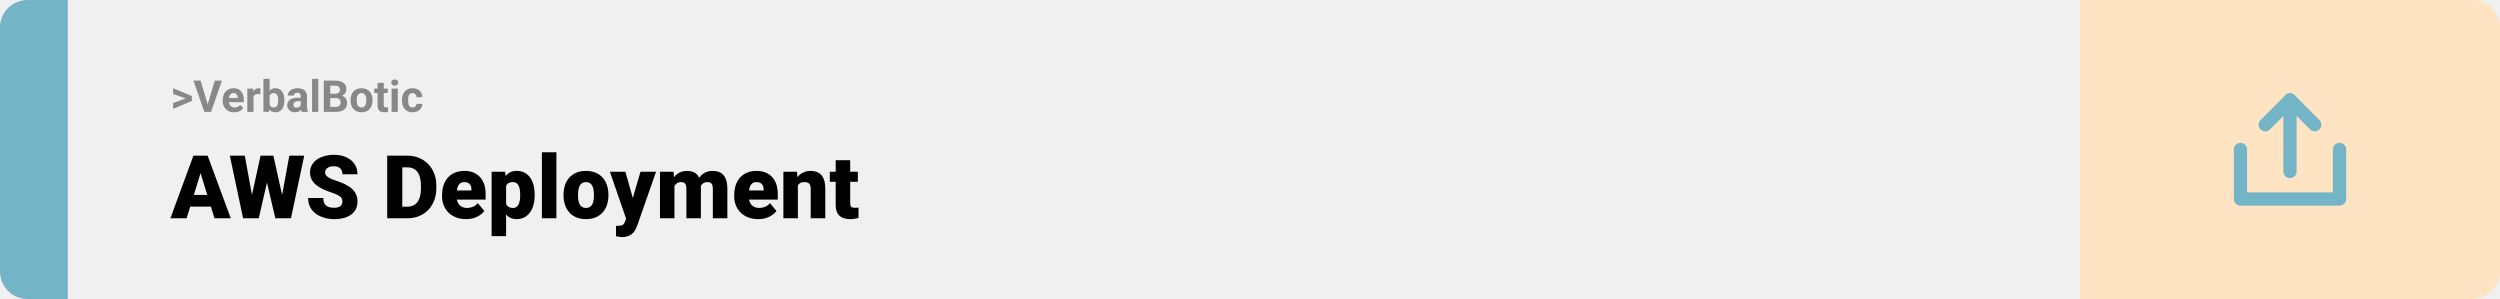
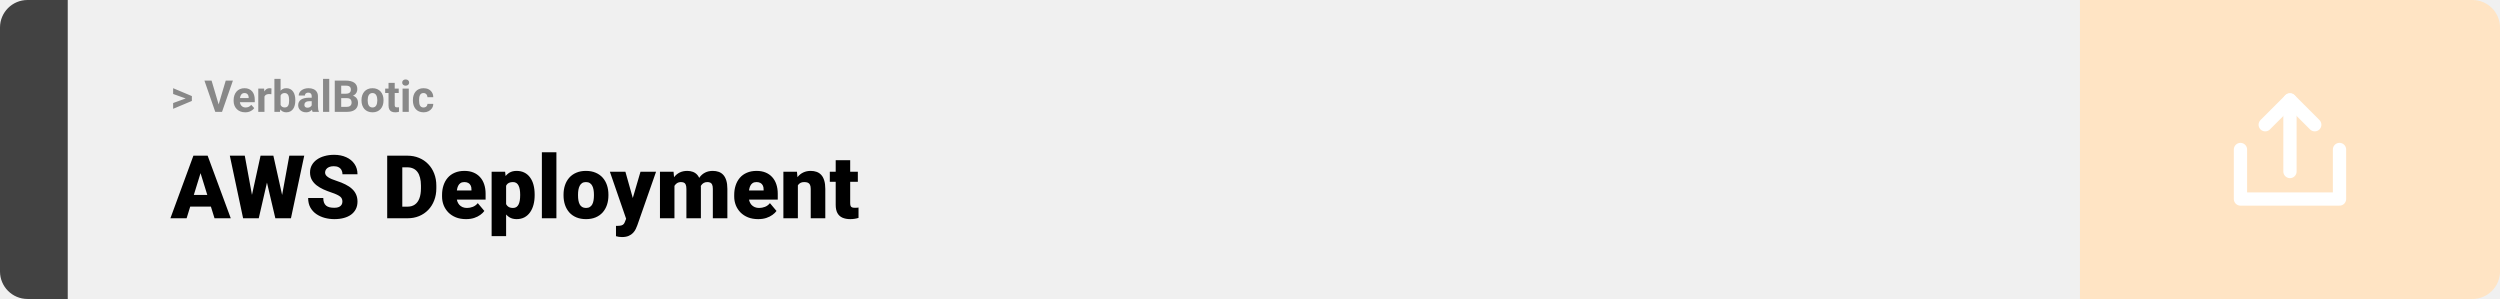
<svg xmlns="http://www.w3.org/2000/svg" width="1363" height="163" viewBox="0 0 1363 163" fill="none">
-   <path d="M0 15C0 6.716 6.716 0 15 0H37V163H15C6.716 163 0 156.284 0 148V15Z" fill="#73B4C6" />
+   <path d="M0 15C0 6.716 6.716 0 15 0H37V163H15C6.716 163 0 156.284 0 148V15Z" fill="#424242" />
  <rect width="1097" height="163" transform="translate(37)" fill="#F0F0F0" />
-   <path d="M101.906 53.922L94.394 51.238V48.086L104.602 52.375V54.637L101.906 53.922ZM94.394 56.172L101.918 53.43L104.602 52.785V55.035L94.394 59.324V56.172ZM113.074 57.438L117.094 43.938H121.008L115.066 61H112.488L113.074 57.438ZM109.371 43.938L113.379 57.438L113.988 61H111.387L105.48 43.938H109.371ZM127.711 61.234C126.727 61.234 125.844 61.078 125.062 60.766C124.281 60.445 123.617 60.004 123.07 59.441C122.531 58.879 122.117 58.227 121.828 57.484C121.539 56.734 121.395 55.938 121.395 55.094V54.625C121.395 53.664 121.531 52.785 121.805 51.988C122.078 51.191 122.469 50.5 122.977 49.914C123.492 49.328 124.117 48.879 124.852 48.566C125.586 48.246 126.414 48.086 127.336 48.086C128.234 48.086 129.031 48.234 129.727 48.531C130.422 48.828 131.004 49.25 131.473 49.797C131.949 50.344 132.309 51 132.551 51.766C132.793 52.523 132.914 53.367 132.914 54.297V55.703H122.836V53.453H129.598V53.195C129.598 52.727 129.512 52.309 129.34 51.941C129.176 51.566 128.926 51.27 128.59 51.051C128.254 50.832 127.824 50.723 127.301 50.723C126.855 50.723 126.473 50.82 126.152 51.016C125.832 51.211 125.57 51.484 125.367 51.836C125.172 52.188 125.023 52.602 124.922 53.078C124.828 53.547 124.781 54.062 124.781 54.625V55.094C124.781 55.602 124.852 56.07 124.992 56.5C125.141 56.93 125.348 57.301 125.613 57.613C125.887 57.926 126.215 58.168 126.598 58.34C126.988 58.512 127.43 58.598 127.922 58.598C128.531 58.598 129.098 58.48 129.621 58.246C130.152 58.004 130.609 57.641 130.992 57.156L132.633 58.938C132.367 59.32 132.004 59.688 131.543 60.039C131.09 60.391 130.543 60.68 129.902 60.906C129.262 61.125 128.531 61.234 127.711 61.234ZM138.211 51.086V61H134.836V48.32H138.012L138.211 51.086ZM142.031 48.238L141.973 51.367C141.809 51.344 141.609 51.324 141.375 51.309C141.148 51.285 140.941 51.273 140.754 51.273C140.277 51.273 139.863 51.336 139.512 51.461C139.168 51.578 138.879 51.754 138.645 51.988C138.418 52.223 138.246 52.508 138.129 52.844C138.02 53.18 137.957 53.562 137.941 53.992L137.262 53.781C137.262 52.961 137.344 52.207 137.508 51.52C137.672 50.824 137.91 50.219 138.223 49.703C138.543 49.188 138.934 48.789 139.395 48.508C139.855 48.227 140.383 48.086 140.977 48.086C141.164 48.086 141.355 48.102 141.551 48.133C141.746 48.156 141.906 48.191 142.031 48.238ZM143.625 43H147V58.094L146.66 61H143.625V43ZM155.027 54.531V54.777C155.027 55.723 154.926 56.59 154.723 57.379C154.527 58.168 154.223 58.852 153.809 59.43C153.395 60 152.879 60.445 152.262 60.766C151.652 61.078 150.934 61.234 150.105 61.234C149.332 61.234 148.66 61.078 148.09 60.766C147.527 60.453 147.055 60.012 146.672 59.441C146.289 58.871 145.98 58.203 145.746 57.438C145.512 56.672 145.336 55.836 145.219 54.93V54.391C145.336 53.484 145.512 52.648 145.746 51.883C145.98 51.117 146.289 50.449 146.672 49.879C147.055 49.309 147.527 48.867 148.09 48.555C148.652 48.242 149.316 48.086 150.082 48.086C150.918 48.086 151.645 48.246 152.262 48.566C152.887 48.879 153.402 49.324 153.809 49.902C154.223 50.473 154.527 51.152 154.723 51.941C154.926 52.723 155.027 53.586 155.027 54.531ZM151.652 54.777V54.531C151.652 54.016 151.613 53.531 151.535 53.078C151.465 52.617 151.34 52.215 151.16 51.871C150.98 51.52 150.734 51.242 150.422 51.039C150.117 50.836 149.723 50.734 149.238 50.734C148.777 50.734 148.387 50.812 148.066 50.969C147.746 51.125 147.48 51.344 147.27 51.625C147.066 51.906 146.914 52.242 146.812 52.633C146.711 53.016 146.648 53.438 146.625 53.898V55.434C146.648 56.051 146.75 56.598 146.93 57.074C147.117 57.543 147.398 57.914 147.773 58.188C148.156 58.453 148.652 58.586 149.262 58.586C149.738 58.586 150.133 58.492 150.445 58.305C150.758 58.117 151 57.852 151.172 57.508C151.352 57.164 151.477 56.762 151.547 56.301C151.617 55.832 151.652 55.324 151.652 54.777ZM163.969 58.141V52.492C163.969 52.086 163.902 51.738 163.77 51.449C163.637 51.152 163.43 50.922 163.148 50.758C162.875 50.594 162.52 50.512 162.082 50.512C161.707 50.512 161.383 50.578 161.109 50.711C160.836 50.836 160.625 51.02 160.477 51.262C160.328 51.496 160.254 51.773 160.254 52.094H156.879C156.879 51.555 157.004 51.043 157.254 50.559C157.504 50.074 157.867 49.648 158.344 49.281C158.82 48.906 159.387 48.613 160.043 48.402C160.707 48.191 161.449 48.086 162.27 48.086C163.254 48.086 164.129 48.25 164.895 48.578C165.66 48.906 166.262 49.398 166.699 50.055C167.145 50.711 167.367 51.531 167.367 52.516V57.941C167.367 58.637 167.41 59.207 167.496 59.652C167.582 60.09 167.707 60.473 167.871 60.801V61H164.461C164.297 60.656 164.172 60.227 164.086 59.711C164.008 59.188 163.969 58.664 163.969 58.141ZM164.414 53.277L164.438 55.188H162.551C162.105 55.188 161.719 55.238 161.391 55.34C161.062 55.441 160.793 55.586 160.582 55.773C160.371 55.953 160.215 56.164 160.113 56.406C160.02 56.648 159.973 56.914 159.973 57.203C159.973 57.492 160.039 57.754 160.172 57.988C160.305 58.215 160.496 58.395 160.746 58.527C160.996 58.652 161.289 58.715 161.625 58.715C162.133 58.715 162.574 58.613 162.949 58.41C163.324 58.207 163.613 57.957 163.816 57.66C164.027 57.363 164.137 57.082 164.145 56.816L165.035 58.246C164.91 58.566 164.738 58.898 164.52 59.242C164.309 59.586 164.039 59.91 163.711 60.215C163.383 60.512 162.988 60.758 162.527 60.953C162.066 61.141 161.52 61.234 160.887 61.234C160.082 61.234 159.352 61.074 158.695 60.754C158.047 60.426 157.531 59.977 157.148 59.406C156.773 58.828 156.586 58.172 156.586 57.438C156.586 56.773 156.711 56.184 156.961 55.668C157.211 55.152 157.578 54.719 158.062 54.367C158.555 54.008 159.168 53.738 159.902 53.559C160.637 53.371 161.488 53.277 162.457 53.277H164.414ZM173.531 43V61H170.145V43H173.531ZM183.211 53.512H178.828L178.805 51.098H182.484C183.133 51.098 183.664 51.016 184.078 50.852C184.492 50.68 184.801 50.434 185.004 50.113C185.215 49.785 185.32 49.387 185.32 48.918C185.32 48.387 185.219 47.957 185.016 47.629C184.82 47.301 184.512 47.062 184.09 46.914C183.676 46.766 183.141 46.691 182.484 46.691H180.047V61H176.531V43.938H182.484C183.477 43.938 184.363 44.031 185.145 44.219C185.934 44.406 186.602 44.691 187.148 45.074C187.695 45.457 188.113 45.941 188.402 46.527C188.691 47.105 188.836 47.793 188.836 48.59C188.836 49.293 188.676 49.941 188.355 50.535C188.043 51.129 187.547 51.613 186.867 51.988C186.195 52.363 185.316 52.57 184.23 52.609L183.211 53.512ZM183.059 61H177.867L179.238 58.258H183.059C183.676 58.258 184.18 58.16 184.57 57.965C184.961 57.762 185.25 57.488 185.438 57.145C185.625 56.801 185.719 56.406 185.719 55.961C185.719 55.461 185.633 55.027 185.461 54.66C185.297 54.293 185.031 54.012 184.664 53.816C184.297 53.613 183.812 53.512 183.211 53.512H179.824L179.848 51.098H184.066L184.875 52.047C185.914 52.031 186.75 52.215 187.383 52.598C188.023 52.973 188.488 53.461 188.777 54.062C189.074 54.664 189.223 55.309 189.223 55.996C189.223 57.09 188.984 58.012 188.508 58.762C188.031 59.504 187.332 60.062 186.41 60.438C185.496 60.812 184.379 61 183.059 61ZM191.109 54.789V54.543C191.109 53.613 191.242 52.758 191.508 51.977C191.773 51.188 192.16 50.504 192.668 49.926C193.176 49.348 193.801 48.898 194.543 48.578C195.285 48.25 196.137 48.086 197.098 48.086C198.059 48.086 198.914 48.25 199.664 48.578C200.414 48.898 201.043 49.348 201.551 49.926C202.066 50.504 202.457 51.188 202.723 51.977C202.988 52.758 203.121 53.613 203.121 54.543V54.789C203.121 55.711 202.988 56.566 202.723 57.355C202.457 58.137 202.066 58.82 201.551 59.406C201.043 59.984 200.418 60.434 199.676 60.754C198.934 61.074 198.082 61.234 197.121 61.234C196.16 61.234 195.305 61.074 194.555 60.754C193.812 60.434 193.184 59.984 192.668 59.406C192.16 58.82 191.773 58.137 191.508 57.355C191.242 56.566 191.109 55.711 191.109 54.789ZM194.484 54.543V54.789C194.484 55.32 194.531 55.816 194.625 56.277C194.719 56.738 194.867 57.145 195.07 57.496C195.281 57.84 195.555 58.109 195.891 58.305C196.227 58.5 196.637 58.598 197.121 58.598C197.59 58.598 197.992 58.5 198.328 58.305C198.664 58.109 198.934 57.84 199.137 57.496C199.34 57.145 199.488 56.738 199.582 56.277C199.684 55.816 199.734 55.32 199.734 54.789V54.543C199.734 54.027 199.684 53.543 199.582 53.09C199.488 52.629 199.336 52.223 199.125 51.871C198.922 51.512 198.652 51.23 198.316 51.027C197.98 50.824 197.574 50.723 197.098 50.723C196.621 50.723 196.215 50.824 195.879 51.027C195.551 51.23 195.281 51.512 195.07 51.871C194.867 52.223 194.719 52.629 194.625 53.09C194.531 53.543 194.484 54.027 194.484 54.543ZM211.406 48.32V50.711H204.023V48.32H211.406ZM205.852 45.191H209.227V57.18C209.227 57.547 209.273 57.828 209.367 58.023C209.469 58.219 209.617 58.355 209.812 58.434C210.008 58.504 210.254 58.539 210.551 58.539C210.762 58.539 210.949 58.531 211.113 58.516C211.285 58.492 211.43 58.469 211.547 58.445L211.559 60.93C211.27 61.023 210.957 61.098 210.621 61.152C210.285 61.207 209.914 61.234 209.508 61.234C208.766 61.234 208.117 61.113 207.562 60.871C207.016 60.621 206.594 60.223 206.297 59.676C206 59.129 205.852 58.41 205.852 57.52V45.191ZM216.891 48.32V61H213.504V48.32H216.891ZM213.293 45.016C213.293 44.523 213.465 44.117 213.809 43.797C214.152 43.477 214.613 43.316 215.191 43.316C215.762 43.316 216.219 43.477 216.562 43.797C216.914 44.117 217.09 44.523 217.09 45.016C217.09 45.508 216.914 45.914 216.562 46.234C216.219 46.555 215.762 46.715 215.191 46.715C214.613 46.715 214.152 46.555 213.809 46.234C213.465 45.914 213.293 45.508 213.293 45.016ZM224.918 58.598C225.332 58.598 225.699 58.52 226.02 58.363C226.34 58.199 226.59 57.973 226.77 57.684C226.957 57.387 227.055 57.039 227.062 56.641H230.238C230.23 57.531 229.992 58.324 229.523 59.02C229.055 59.707 228.426 60.25 227.637 60.648C226.848 61.039 225.965 61.234 224.988 61.234C224.004 61.234 223.145 61.07 222.41 60.742C221.684 60.414 221.078 59.961 220.594 59.383C220.109 58.797 219.746 58.117 219.504 57.344C219.262 56.562 219.141 55.727 219.141 54.836V54.496C219.141 53.598 219.262 52.762 219.504 51.988C219.746 51.207 220.109 50.527 220.594 49.949C221.078 49.363 221.684 48.906 222.41 48.578C223.137 48.25 223.988 48.086 224.965 48.086C226.004 48.086 226.914 48.285 227.695 48.684C228.484 49.082 229.102 49.652 229.547 50.395C230 51.129 230.23 52 230.238 53.008H227.062C227.055 52.586 226.965 52.203 226.793 51.859C226.629 51.516 226.387 51.242 226.066 51.039C225.754 50.828 225.367 50.723 224.906 50.723C224.414 50.723 224.012 50.828 223.699 51.039C223.387 51.242 223.145 51.523 222.973 51.883C222.801 52.234 222.68 52.637 222.609 53.09C222.547 53.535 222.516 54.004 222.516 54.496V54.836C222.516 55.328 222.547 55.801 222.609 56.254C222.672 56.707 222.789 57.109 222.961 57.461C223.141 57.812 223.387 58.09 223.699 58.293C224.012 58.496 224.418 58.598 224.918 58.598Z" fill="#888888" />
+   <path d="M101.906 53.922L94.394 51.238V48.086L104.602 52.375V54.637L101.906 53.922ZM94.394 56.172L101.918 53.43L104.602 52.785V55.035L94.394 59.324V56.172ZM119.051 57.438L123.07 43.938H126.984L121.043 61H118.465L119.051 57.438ZM115.348 43.938L119.355 57.438L119.965 61H117.363L111.457 43.938H115.348ZM133.688 61.234C132.703 61.234 131.82 61.078 131.039 60.766C130.258 60.445 129.594 60.004 129.047 59.441C128.508 58.879 128.094 58.227 127.805 57.484C127.516 56.734 127.371 55.938 127.371 55.094V54.625C127.371 53.664 127.508 52.785 127.781 51.988C128.055 51.191 128.445 50.5 128.953 49.914C129.469 49.328 130.094 48.879 130.828 48.566C131.562 48.246 132.391 48.086 133.312 48.086C134.211 48.086 135.008 48.234 135.703 48.531C136.398 48.828 136.98 49.25 137.449 49.797C137.926 50.344 138.285 51 138.527 51.766C138.77 52.523 138.891 53.367 138.891 54.297V55.703H128.812V53.453H135.574V53.195C135.574 52.727 135.488 52.309 135.316 51.941C135.152 51.566 134.902 51.27 134.566 51.051C134.23 50.832 133.801 50.723 133.277 50.723C132.832 50.723 132.449 50.82 132.129 51.016C131.809 51.211 131.547 51.484 131.344 51.836C131.148 52.188 131 52.602 130.898 53.078C130.805 53.547 130.758 54.062 130.758 54.625V55.094C130.758 55.602 130.828 56.07 130.969 56.5C131.117 56.93 131.324 57.301 131.59 57.613C131.863 57.926 132.191 58.168 132.574 58.34C132.965 58.512 133.406 58.598 133.898 58.598C134.508 58.598 135.074 58.48 135.598 58.246C136.129 58.004 136.586 57.641 136.969 57.156L138.609 58.938C138.344 59.32 137.98 59.688 137.52 60.039C137.066 60.391 136.52 60.68 135.879 60.906C135.238 61.125 134.508 61.234 133.688 61.234ZM144.188 51.086V61H140.812V48.32H143.988L144.188 51.086ZM148.008 48.238L147.949 51.367C147.785 51.344 147.586 51.324 147.352 51.309C147.125 51.285 146.918 51.273 146.73 51.273C146.254 51.273 145.84 51.336 145.488 51.461C145.145 51.578 144.855 51.754 144.621 51.988C144.395 52.223 144.223 52.508 144.105 52.844C143.996 53.18 143.934 53.562 143.918 53.992L143.238 53.781C143.238 52.961 143.32 52.207 143.484 51.52C143.648 50.824 143.887 50.219 144.199 49.703C144.52 49.188 144.91 48.789 145.371 48.508C145.832 48.227 146.359 48.086 146.953 48.086C147.141 48.086 147.332 48.102 147.527 48.133C147.723 48.156 147.883 48.191 148.008 48.238ZM149.602 43H152.977V58.094L152.637 61H149.602V43ZM161.004 54.531V54.777C161.004 55.723 160.902 56.59 160.699 57.379C160.504 58.168 160.199 58.852 159.785 59.43C159.371 60 158.855 60.445 158.238 60.766C157.629 61.078 156.91 61.234 156.082 61.234C155.309 61.234 154.637 61.078 154.066 60.766C153.504 60.453 153.031 60.012 152.648 59.441C152.266 58.871 151.957 58.203 151.723 57.438C151.488 56.672 151.312 55.836 151.195 54.93V54.391C151.312 53.484 151.488 52.648 151.723 51.883C151.957 51.117 152.266 50.449 152.648 49.879C153.031 49.309 153.504 48.867 154.066 48.555C154.629 48.242 155.293 48.086 156.059 48.086C156.895 48.086 157.621 48.246 158.238 48.566C158.863 48.879 159.379 49.324 159.785 49.902C160.199 50.473 160.504 51.152 160.699 51.941C160.902 52.723 161.004 53.586 161.004 54.531ZM157.629 54.777V54.531C157.629 54.016 157.59 53.531 157.512 53.078C157.441 52.617 157.316 52.215 157.137 51.871C156.957 51.52 156.711 51.242 156.398 51.039C156.094 50.836 155.699 50.734 155.215 50.734C154.754 50.734 154.363 50.812 154.043 50.969C153.723 51.125 153.457 51.344 153.246 51.625C153.043 51.906 152.891 52.242 152.789 52.633C152.688 53.016 152.625 53.438 152.602 53.898V55.434C152.625 56.051 152.727 56.598 152.906 57.074C153.094 57.543 153.375 57.914 153.75 58.188C154.133 58.453 154.629 58.586 155.238 58.586C155.715 58.586 156.109 58.492 156.422 58.305C156.734 58.117 156.977 57.852 157.148 57.508C157.328 57.164 157.453 56.762 157.523 56.301C157.594 55.832 157.629 55.324 157.629 54.777ZM169.945 58.141V52.492C169.945 52.086 169.879 51.738 169.746 51.449C169.613 51.152 169.406 50.922 169.125 50.758C168.852 50.594 168.496 50.512 168.059 50.512C167.684 50.512 167.359 50.578 167.086 50.711C166.812 50.836 166.602 51.02 166.453 51.262C166.305 51.496 166.23 51.773 166.23 52.094H162.855C162.855 51.555 162.98 51.043 163.23 50.559C163.48 50.074 163.844 49.648 164.32 49.281C164.797 48.906 165.363 48.613 166.02 48.402C166.684 48.191 167.426 48.086 168.246 48.086C169.23 48.086 170.105 48.25 170.871 48.578C171.637 48.906 172.238 49.398 172.676 50.055C173.121 50.711 173.344 51.531 173.344 52.516V57.941C173.344 58.637 173.387 59.207 173.473 59.652C173.559 60.09 173.684 60.473 173.848 60.801V61H170.438C170.273 60.656 170.148 60.227 170.062 59.711C169.984 59.188 169.945 58.664 169.945 58.141ZM170.391 53.277L170.414 55.188H168.527C168.082 55.188 167.695 55.238 167.367 55.34C167.039 55.441 166.77 55.586 166.559 55.773C166.348 55.953 166.191 56.164 166.09 56.406C165.996 56.648 165.949 56.914 165.949 57.203C165.949 57.492 166.016 57.754 166.148 57.988C166.281 58.215 166.473 58.395 166.723 58.527C166.973 58.652 167.266 58.715 167.602 58.715C168.109 58.715 168.551 58.613 168.926 58.41C169.301 58.207 169.59 57.957 169.793 57.66C170.004 57.363 170.113 57.082 170.121 56.816L171.012 58.246C170.887 58.566 170.715 58.898 170.496 59.242C170.285 59.586 170.016 59.91 169.688 60.215C169.359 60.512 168.965 60.758 168.504 60.953C168.043 61.141 167.496 61.234 166.863 61.234C166.059 61.234 165.328 61.074 164.672 60.754C164.023 60.426 163.508 59.977 163.125 59.406C162.75 58.828 162.562 58.172 162.562 57.438C162.562 56.773 162.688 56.184 162.938 55.668C163.188 55.152 163.555 54.719 164.039 54.367C164.531 54.008 165.145 53.738 165.879 53.559C166.613 53.371 167.465 53.277 168.434 53.277H170.391ZM179.508 43V61H176.121V43H179.508ZM189.188 53.512H184.805L184.781 51.098H188.461C189.109 51.098 189.641 51.016 190.055 50.852C190.469 50.68 190.777 50.434 190.98 50.113C191.191 49.785 191.297 49.387 191.297 48.918C191.297 48.387 191.195 47.957 190.992 47.629C190.797 47.301 190.488 47.062 190.066 46.914C189.652 46.766 189.117 46.691 188.461 46.691H186.023V61H182.508V43.938H188.461C189.453 43.938 190.34 44.031 191.121 44.219C191.91 44.406 192.578 44.691 193.125 45.074C193.672 45.457 194.09 45.941 194.379 46.527C194.668 47.105 194.812 47.793 194.812 48.59C194.812 49.293 194.652 49.941 194.332 50.535C194.02 51.129 193.523 51.613 192.844 51.988C192.172 52.363 191.293 52.57 190.207 52.609L189.188 53.512ZM189.035 61H183.844L185.215 58.258H189.035C189.652 58.258 190.156 58.16 190.547 57.965C190.938 57.762 191.227 57.488 191.414 57.145C191.602 56.801 191.695 56.406 191.695 55.961C191.695 55.461 191.609 55.027 191.438 54.66C191.273 54.293 191.008 54.012 190.641 53.816C190.273 53.613 189.789 53.512 189.188 53.512H185.801L185.824 51.098H190.043L190.852 52.047C191.891 52.031 192.727 52.215 193.359 52.598C194 52.973 194.465 53.461 194.754 54.062C195.051 54.664 195.199 55.309 195.199 55.996C195.199 57.09 194.961 58.012 194.484 58.762C194.008 59.504 193.309 60.062 192.387 60.438C191.473 60.812 190.355 61 189.035 61ZM197.086 54.789V54.543C197.086 53.613 197.219 52.758 197.484 51.977C197.75 51.188 198.137 50.504 198.645 49.926C199.152 49.348 199.777 48.898 200.52 48.578C201.262 48.25 202.113 48.086 203.074 48.086C204.035 48.086 204.891 48.25 205.641 48.578C206.391 48.898 207.02 49.348 207.527 49.926C208.043 50.504 208.434 51.188 208.699 51.977C208.965 52.758 209.098 53.613 209.098 54.543V54.789C209.098 55.711 208.965 56.566 208.699 57.355C208.434 58.137 208.043 58.82 207.527 59.406C207.02 59.984 206.395 60.434 205.652 60.754C204.91 61.074 204.059 61.234 203.098 61.234C202.137 61.234 201.281 61.074 200.531 60.754C199.789 60.434 199.16 59.984 198.645 59.406C198.137 58.82 197.75 58.137 197.484 57.355C197.219 56.566 197.086 55.711 197.086 54.789ZM200.461 54.543V54.789C200.461 55.32 200.508 55.816 200.602 56.277C200.695 56.738 200.844 57.145 201.047 57.496C201.258 57.84 201.531 58.109 201.867 58.305C202.203 58.5 202.613 58.598 203.098 58.598C203.566 58.598 203.969 58.5 204.305 58.305C204.641 58.109 204.91 57.84 205.113 57.496C205.316 57.145 205.465 56.738 205.559 56.277C205.66 55.816 205.711 55.32 205.711 54.789V54.543C205.711 54.027 205.66 53.543 205.559 53.09C205.465 52.629 205.312 52.223 205.102 51.871C204.898 51.512 204.629 51.23 204.293 51.027C203.957 50.824 203.551 50.723 203.074 50.723C202.598 50.723 202.191 50.824 201.855 51.027C201.527 51.23 201.258 51.512 201.047 51.871C200.844 52.223 200.695 52.629 200.602 53.09C200.508 53.543 200.461 54.027 200.461 54.543ZM217.383 48.32V50.711H210V48.32H217.383ZM211.828 45.191H215.203V57.18C215.203 57.547 215.25 57.828 215.344 58.023C215.445 58.219 215.594 58.355 215.789 58.434C215.984 58.504 216.23 58.539 216.527 58.539C216.738 58.539 216.926 58.531 217.09 58.516C217.262 58.492 217.406 58.469 217.523 58.445L217.535 60.93C217.246 61.023 216.934 61.098 216.598 61.152C216.262 61.207 215.891 61.234 215.484 61.234C214.742 61.234 214.094 61.113 213.539 60.871C212.992 60.621 212.57 60.223 212.273 59.676C211.977 59.129 211.828 58.41 211.828 57.52V45.191ZM222.867 48.32V61H219.48V48.32H222.867ZM219.27 45.016C219.27 44.523 219.441 44.117 219.785 43.797C220.129 43.477 220.59 43.316 221.168 43.316C221.738 43.316 222.195 43.477 222.539 43.797C222.891 44.117 223.066 44.523 223.066 45.016C223.066 45.508 222.891 45.914 222.539 46.234C222.195 46.555 221.738 46.715 221.168 46.715C220.59 46.715 220.129 46.555 219.785 46.234C219.441 45.914 219.27 45.508 219.27 45.016ZM230.895 58.598C231.309 58.598 231.676 58.52 231.996 58.363C232.316 58.199 232.566 57.973 232.746 57.684C232.934 57.387 233.031 57.039 233.039 56.641H236.215C236.207 57.531 235.969 58.324 235.5 59.02C235.031 59.707 234.402 60.25 233.613 60.648C232.824 61.039 231.941 61.234 230.965 61.234C229.98 61.234 229.121 61.07 228.387 60.742C227.66 60.414 227.055 59.961 226.57 59.383C226.086 58.797 225.723 58.117 225.48 57.344C225.238 56.562 225.117 55.727 225.117 54.836V54.496C225.117 53.598 225.238 52.762 225.48 51.988C225.723 51.207 226.086 50.527 226.57 49.949C227.055 49.363 227.66 48.906 228.387 48.578C229.113 48.25 229.965 48.086 230.941 48.086C231.98 48.086 232.891 48.285 233.672 48.684C234.461 49.082 235.078 49.652 235.523 50.395C235.977 51.129 236.207 52 236.215 53.008H233.039C233.031 52.586 232.941 52.203 232.77 51.859C232.605 51.516 232.363 51.242 232.043 51.039C231.73 50.828 231.344 50.723 230.883 50.723C230.391 50.723 229.988 50.828 229.676 51.039C229.363 51.242 229.121 51.523 228.949 51.883C228.777 52.234 228.656 52.637 228.586 53.09C228.523 53.535 228.492 54.004 228.492 54.496V54.836C228.492 55.328 228.523 55.801 228.586 56.254C228.648 56.707 228.766 57.109 228.938 57.461C229.117 57.812 229.363 58.09 229.676 58.293C229.988 58.496 230.395 58.598 230.895 58.598Z" fill="#888888" />
  <path d="M110.062 92.047L101.742 119H92.906L105.445 84.875H111.047L110.062 92.047ZM116.953 119L108.609 92.047L107.531 84.875H113.203L125.812 119H116.953ZM116.625 106.273V112.625H99.117V106.273H116.625ZM135.258 115.906L142.055 84.875H146.109L148.312 87.523L141.07 119H136.594L135.258 115.906ZM133.453 84.875L139.195 116.141L137.719 119H132.539L125.297 84.875H133.453ZM152.039 115.977L157.734 84.875H165.867L158.625 119H153.469L152.039 115.977ZM149.039 84.875L156 116.094L154.594 119H150.117L142.711 87.477L145.008 84.875H149.039ZM186.68 109.93C186.68 109.398 186.602 108.922 186.445 108.5C186.289 108.062 186 107.656 185.578 107.281C185.156 106.906 184.547 106.531 183.75 106.156C182.969 105.766 181.938 105.359 180.656 104.938C179.156 104.438 177.711 103.875 176.32 103.25C174.93 102.609 173.688 101.867 172.594 101.023C171.5 100.164 170.633 99.164 169.992 98.023C169.352 96.867 169.031 95.523 169.031 93.992C169.031 92.523 169.359 91.203 170.016 90.031C170.672 88.844 171.586 87.836 172.758 87.008C173.945 86.164 175.336 85.523 176.93 85.086C178.523 84.633 180.266 84.406 182.156 84.406C184.656 84.406 186.859 84.844 188.766 85.719C190.688 86.578 192.188 87.805 193.266 89.398C194.359 90.977 194.906 92.844 194.906 95H186.727C186.727 94.141 186.547 93.383 186.188 92.727C185.844 92.07 185.32 91.555 184.617 91.18C183.914 90.805 183.031 90.617 181.969 90.617C180.938 90.617 180.07 90.773 179.367 91.086C178.664 91.398 178.133 91.82 177.773 92.352C177.414 92.867 177.234 93.438 177.234 94.062C177.234 94.578 177.375 95.047 177.656 95.469C177.953 95.875 178.367 96.258 178.898 96.617C179.445 96.977 180.102 97.32 180.867 97.648C181.648 97.977 182.523 98.297 183.492 98.609C185.305 99.188 186.914 99.836 188.32 100.555C189.742 101.258 190.938 102.062 191.906 102.969C192.891 103.859 193.633 104.875 194.133 106.016C194.648 107.156 194.906 108.445 194.906 109.883C194.906 111.414 194.609 112.773 194.016 113.961C193.422 115.148 192.57 116.156 191.461 116.984C190.352 117.797 189.023 118.414 187.477 118.836C185.93 119.258 184.203 119.469 182.297 119.469C180.547 119.469 178.82 119.25 177.117 118.812C175.43 118.359 173.898 117.672 172.523 116.75C171.148 115.812 170.047 114.617 169.219 113.164C168.406 111.695 168 109.953 168 107.938H176.25C176.25 108.938 176.383 109.781 176.648 110.469C176.914 111.156 177.305 111.711 177.82 112.133C178.336 112.539 178.969 112.836 179.719 113.023C180.469 113.195 181.328 113.281 182.297 113.281C183.344 113.281 184.188 113.133 184.828 112.836C185.469 112.523 185.938 112.117 186.234 111.617C186.531 111.102 186.68 110.539 186.68 109.93ZM222.188 119H214.617L214.664 112.672H222.188C223.75 112.672 225.07 112.297 226.148 111.547C227.242 110.797 228.07 109.68 228.633 108.195C229.211 106.695 229.5 104.852 229.5 102.664V101.188C229.5 99.547 229.336 98.109 229.008 96.875C228.695 95.625 228.227 94.586 227.602 93.758C226.977 92.914 226.195 92.281 225.258 91.859C224.336 91.438 223.273 91.227 222.07 91.227H214.477V84.875H222.07C224.383 84.875 226.5 85.273 228.422 86.07C230.359 86.852 232.031 87.977 233.438 89.445C234.859 90.898 235.953 92.625 236.719 94.625C237.5 96.609 237.891 98.812 237.891 101.234V102.664C237.891 105.07 237.5 107.273 236.719 109.273C235.953 111.273 234.867 113 233.461 114.453C232.055 115.906 230.391 117.031 228.469 117.828C226.562 118.609 224.469 119 222.188 119ZM219.328 84.875V119H211.102V84.875H219.328ZM254.086 119.469C252.023 119.469 250.18 119.148 248.555 118.508C246.93 117.852 245.555 116.953 244.43 115.812C243.32 114.672 242.469 113.359 241.875 111.875C241.297 110.391 241.008 108.82 241.008 107.164V106.273C241.008 104.414 241.266 102.695 241.781 101.117C242.297 99.523 243.062 98.133 244.078 96.945C245.094 95.758 246.367 94.836 247.898 94.18C249.43 93.508 251.211 93.172 253.242 93.172C255.039 93.172 256.648 93.461 258.07 94.039C259.492 94.617 260.695 95.445 261.68 96.523C262.68 97.602 263.438 98.906 263.953 100.438C264.484 101.969 264.75 103.688 264.75 105.594V108.805H244.031V103.859H257.039V103.25C257.055 102.406 256.906 101.688 256.594 101.094C256.297 100.5 255.859 100.047 255.281 99.734C254.703 99.422 254 99.266 253.172 99.266C252.312 99.266 251.602 99.453 251.039 99.828C250.492 100.203 250.062 100.719 249.75 101.375C249.453 102.016 249.242 102.758 249.117 103.602C248.992 104.445 248.93 105.336 248.93 106.273V107.164C248.93 108.102 249.055 108.953 249.305 109.719C249.57 110.484 249.945 111.141 250.43 111.688C250.93 112.219 251.523 112.633 252.211 112.93C252.914 113.227 253.711 113.375 254.602 113.375C255.68 113.375 256.742 113.172 257.789 112.766C258.836 112.359 259.734 111.688 260.484 110.75L264.07 115.016C263.555 115.75 262.82 116.461 261.867 117.148C260.93 117.836 259.805 118.398 258.492 118.836C257.18 119.258 255.711 119.469 254.086 119.469ZM275.93 98.516V128.75H268.031V93.641H275.391L275.93 98.516ZM291.492 106.016V106.508C291.492 108.352 291.281 110.062 290.859 111.641C290.438 113.219 289.812 114.594 288.984 115.766C288.156 116.938 287.125 117.852 285.891 118.508C284.672 119.148 283.258 119.469 281.648 119.469C280.133 119.469 278.828 119.133 277.734 118.461C276.641 117.789 275.727 116.859 274.992 115.672C274.258 114.484 273.664 113.125 273.211 111.594C272.758 110.062 272.398 108.445 272.133 106.742V106.109C272.398 104.281 272.758 102.586 273.211 101.023C273.664 99.445 274.258 98.07 274.992 96.898C275.727 95.727 276.633 94.812 277.711 94.156C278.805 93.5 280.109 93.172 281.625 93.172C283.234 93.172 284.648 93.477 285.867 94.086C287.102 94.695 288.133 95.57 288.961 96.711C289.805 97.836 290.438 99.188 290.859 100.766C291.281 102.344 291.492 104.094 291.492 106.016ZM283.594 106.508V106.016C283.594 105.031 283.523 104.133 283.383 103.32C283.242 102.492 283.016 101.773 282.703 101.164C282.406 100.555 282.008 100.086 281.508 99.758C281.008 99.43 280.391 99.266 279.656 99.266C278.812 99.266 278.102 99.398 277.523 99.664C276.961 99.914 276.508 100.305 276.164 100.836C275.836 101.352 275.602 102 275.461 102.781C275.336 103.547 275.281 104.445 275.297 105.477V107.398C275.266 108.586 275.383 109.633 275.648 110.539C275.914 111.43 276.375 112.125 277.031 112.625C277.688 113.125 278.578 113.375 279.703 113.375C280.453 113.375 281.078 113.203 281.578 112.859C282.078 112.5 282.477 112.008 282.773 111.383C283.07 110.742 283.281 110.008 283.406 109.18C283.531 108.352 283.594 107.461 283.594 106.508ZM303.352 83V119H295.43V83H303.352ZM307.242 106.578V106.086C307.242 104.227 307.508 102.516 308.039 100.953C308.57 99.375 309.352 98.008 310.383 96.852C311.414 95.695 312.688 94.797 314.203 94.156C315.719 93.5 317.469 93.172 319.453 93.172C321.453 93.172 323.211 93.5 324.727 94.156C326.258 94.797 327.539 95.695 328.57 96.852C329.602 98.008 330.383 99.375 330.914 100.953C331.445 102.516 331.711 104.227 331.711 106.086V106.578C331.711 108.422 331.445 110.133 330.914 111.711C330.383 113.273 329.602 114.641 328.57 115.812C327.539 116.969 326.266 117.867 324.75 118.508C323.234 119.148 321.484 119.469 319.5 119.469C317.516 119.469 315.758 119.148 314.227 118.508C312.695 117.867 311.414 116.969 310.383 115.812C309.352 114.641 308.57 113.273 308.039 111.711C307.508 110.133 307.242 108.422 307.242 106.578ZM315.141 106.086V106.578C315.141 107.531 315.211 108.422 315.352 109.25C315.492 110.078 315.727 110.805 316.055 111.43C316.383 112.039 316.828 112.516 317.391 112.859C317.953 113.203 318.656 113.375 319.5 113.375C320.328 113.375 321.016 113.203 321.562 112.859C322.125 112.516 322.57 112.039 322.898 111.43C323.227 110.805 323.461 110.078 323.602 109.25C323.742 108.422 323.812 107.531 323.812 106.578V106.086C323.812 105.164 323.742 104.297 323.602 103.484C323.461 102.656 323.227 101.93 322.898 101.305C322.57 100.664 322.125 100.164 321.562 99.805C321 99.445 320.297 99.266 319.453 99.266C318.625 99.266 317.93 99.445 317.367 99.805C316.82 100.164 316.383 100.664 316.055 101.305C315.727 101.93 315.492 102.656 315.352 103.484C315.211 104.297 315.141 105.164 315.141 106.086ZM342.633 116.023L349.195 93.641H357.68L347.484 122.773C347.266 123.414 346.977 124.102 346.617 124.836C346.258 125.586 345.766 126.297 345.141 126.969C344.516 127.641 343.711 128.188 342.727 128.609C341.758 129.031 340.555 129.242 339.117 129.242C338.352 129.242 337.789 129.203 337.43 129.125C337.086 129.062 336.555 128.945 335.836 128.773V123.125C336.039 123.125 336.211 123.125 336.352 123.125C336.508 123.125 336.68 123.125 336.867 123.125C337.711 123.125 338.383 123.039 338.883 122.867C339.398 122.695 339.789 122.445 340.055 122.117C340.336 121.789 340.555 121.391 340.711 120.922L342.633 116.023ZM340.969 93.641L345.961 111.383L346.828 119.75H341.531L332.508 93.641H340.969ZM367.711 99.008V119H359.812V93.641H367.219L367.711 99.008ZM366.75 105.453L364.945 105.5C364.945 103.719 365.156 102.078 365.578 100.578C366 99.078 366.625 97.773 367.453 96.664C368.281 95.555 369.297 94.695 370.5 94.086C371.719 93.477 373.125 93.172 374.719 93.172C375.828 93.172 376.836 93.344 377.742 93.688C378.648 94.016 379.43 94.539 380.086 95.258C380.742 95.961 381.242 96.883 381.586 98.023C381.945 99.148 382.125 100.5 382.125 102.078V119H374.227V103.086C374.227 102.008 374.102 101.195 373.852 100.648C373.617 100.102 373.273 99.734 372.82 99.547C372.367 99.359 371.812 99.266 371.156 99.266C370.469 99.266 369.852 99.422 369.305 99.734C368.758 100.047 368.289 100.484 367.898 101.047C367.523 101.594 367.234 102.242 367.031 102.992C366.844 103.742 366.75 104.562 366.75 105.453ZM381.234 105.453L379.031 105.5C379.031 103.719 379.227 102.078 379.617 100.578C380.023 99.078 380.625 97.773 381.422 96.664C382.234 95.555 383.242 94.695 384.445 94.086C385.648 93.477 387.047 93.172 388.641 93.172C389.797 93.172 390.859 93.344 391.828 93.688C392.797 94.031 393.633 94.586 394.336 95.352C395.039 96.117 395.586 97.133 395.977 98.398C396.367 99.648 396.562 101.195 396.562 103.039V119H388.641V103.039C388.641 101.992 388.516 101.203 388.266 100.672C388.031 100.125 387.688 99.758 387.234 99.57C386.781 99.367 386.242 99.266 385.617 99.266C384.867 99.266 384.219 99.422 383.672 99.734C383.125 100.047 382.664 100.484 382.289 101.047C381.93 101.594 381.664 102.242 381.492 102.992C381.32 103.742 381.234 104.562 381.234 105.453ZM413.367 119.469C411.305 119.469 409.461 119.148 407.836 118.508C406.211 117.852 404.836 116.953 403.711 115.812C402.602 114.672 401.75 113.359 401.156 111.875C400.578 110.391 400.289 108.82 400.289 107.164V106.273C400.289 104.414 400.547 102.695 401.062 101.117C401.578 99.523 402.344 98.133 403.359 96.945C404.375 95.758 405.648 94.836 407.18 94.18C408.711 93.508 410.492 93.172 412.523 93.172C414.32 93.172 415.93 93.461 417.352 94.039C418.773 94.617 419.977 95.445 420.961 96.523C421.961 97.602 422.719 98.906 423.234 100.438C423.766 101.969 424.031 103.688 424.031 105.594V108.805H403.312V103.859H416.32V103.25C416.336 102.406 416.188 101.688 415.875 101.094C415.578 100.5 415.141 100.047 414.562 99.734C413.984 99.422 413.281 99.266 412.453 99.266C411.594 99.266 410.883 99.453 410.32 99.828C409.773 100.203 409.344 100.719 409.031 101.375C408.734 102.016 408.523 102.758 408.398 103.602C408.273 104.445 408.211 105.336 408.211 106.273V107.164C408.211 108.102 408.336 108.953 408.586 109.719C408.852 110.484 409.227 111.141 409.711 111.688C410.211 112.219 410.805 112.633 411.492 112.93C412.195 113.227 412.992 113.375 413.883 113.375C414.961 113.375 416.023 113.172 417.07 112.766C418.117 112.359 419.016 111.688 419.766 110.75L423.352 115.016C422.836 115.75 422.102 116.461 421.148 117.148C420.211 117.836 419.086 118.398 417.773 118.836C416.461 119.258 414.992 119.469 413.367 119.469ZM435 99.055V119H427.102V93.641H434.508L435 99.055ZM434.062 105.453L432.211 105.5C432.211 103.562 432.445 101.836 432.914 100.32C433.383 98.789 434.047 97.492 434.906 96.43C435.766 95.367 436.789 94.562 437.977 94.016C439.18 93.453 440.516 93.172 441.984 93.172C443.156 93.172 444.227 93.344 445.195 93.688C446.18 94.031 447.023 94.586 447.727 95.352C448.445 96.117 448.992 97.133 449.367 98.398C449.758 99.648 449.953 101.195 449.953 103.039V119H442.008V103.016C442.008 102 441.867 101.227 441.586 100.695C441.305 100.148 440.898 99.773 440.367 99.57C439.836 99.367 439.188 99.266 438.422 99.266C437.609 99.266 436.922 99.422 436.359 99.734C435.797 100.047 435.344 100.484 435 101.047C434.672 101.594 434.43 102.242 434.273 102.992C434.133 103.742 434.062 104.562 434.062 105.453ZM467.695 93.641V99.125H452.414V93.641H467.695ZM455.625 87.336H463.523V110.727C463.523 111.398 463.602 111.922 463.758 112.297C463.914 112.656 464.18 112.914 464.555 113.07C464.945 113.211 465.461 113.281 466.102 113.281C466.555 113.281 466.93 113.273 467.227 113.258C467.523 113.227 467.805 113.188 468.07 113.141V118.789C467.398 119.008 466.695 119.172 465.961 119.281C465.227 119.406 464.445 119.469 463.617 119.469C461.93 119.469 460.484 119.203 459.281 118.672C458.094 118.141 457.188 117.305 456.562 116.164C455.938 115.023 455.625 113.539 455.625 111.711V87.336Z" fill="black" />
  <path d="M1134 0H1348C1356.28 0 1363 6.716 1363 15V148C1363 156.284 1356.28 163 1348 163H1134V0Z" fill="#FFE4C4" />
-   <path d="M1221.5 81.513L1221.5 108.5L1275.5 108.5L1275.5 81.5" stroke="#73B4C6" stroke-width="7.24" stroke-linecap="round" stroke-linejoin="round" />
-   <path d="M1262 68L1248.5 54.5L1235 68" stroke="#73B4C6" stroke-width="7.24" stroke-linecap="round" stroke-linejoin="round" />
-   <path d="M1248.49 93.5L1248.49 54.5" stroke="#73B4C6" stroke-width="7.24" stroke-linecap="round" stroke-linejoin="round" />
+   <path d="M1212.5 117.5L1212.5 45.5L1284.5 45.5L1284.5 117.5L1212.5 117.5Z" fill="white" fill-opacity="0.01" />
+   <path d="M1221.5 81.513L1221.5 108.5L1275.5 108.5L1275.5 81.5" stroke="white" stroke-width="7.24" stroke-linecap="round" stroke-linejoin="round" />
+   <path d="M1262 68L1248.5 54.5L1235 68" stroke="white" stroke-width="7.24" stroke-linecap="round" stroke-linejoin="round" />
+   <path d="M1248.49 93.5L1248.49 54.5" stroke="white" stroke-width="7.24" stroke-linecap="round" stroke-linejoin="round" />
</svg>
